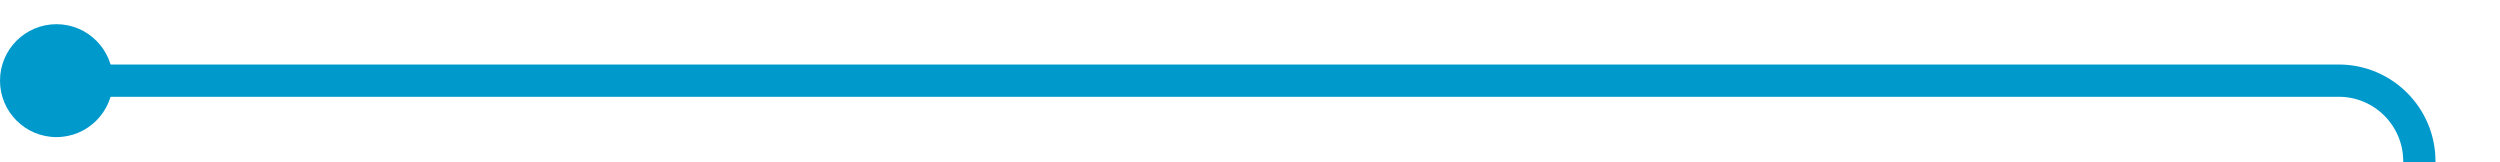
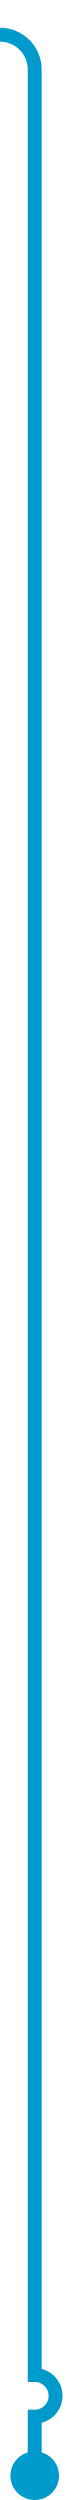
- <svg xmlns="http://www.w3.org/2000/svg" version="1.1" width="155px" height="10px" preserveAspectRatio="xMinYMid meet" viewBox="230 4614  155 8">
-   <path d="M 232 4618  L 375 4618  A 5 5 0 0 1 380 4623 L 380 4756  A 5 5 0 0 0 385 4761 L 480 4761  " stroke-width="2" stroke="#0099cc" fill="none" />
-   <path d="M 233.5 4614.5  A 3.5 3.5 0 0 0 230 4618 A 3.5 3.5 0 0 0 233.5 4621.5 A 3.5 3.5 0 0 0 237 4618 A 3.5 3.5 0 0 0 233.5 4614.5 Z M 479 4768.6  L 486 4761  L 479 4753.4  L 479 4768.6  Z " fill-rule="nonzero" fill="#0099cc" stroke="none" />
+ <svg xmlns="http://www.w3.org/2000/svg" version="1.1" width="10px" height="360px" preserveAspectRatio="xMidYMin meet" viewBox="3381 2695  8 360">
+   <path d="M 3385 3053  L 3385 3043  A 3 3 0 0 0 3388 3040 A 3 3 0 0 0 3385 3037 L 3385 2705  A 5 5 0 0 0 3380 2700 L 2065 2700  A 5 5 0 0 1 2060 2695 L 2060 2466  A 5 5 0 0 1 2065 2461 L 2071 2461  " stroke-width="2" stroke="#0099cc" fill="none" />
+   <path d="M 3385 3048  A 3.5 3.5 0 0 0 3381.5 3051.5 A 3.5 3.5 0 0 0 3385 3055 A 3.5 3.5 0 0 0 3388.5 3051.5 A 3.5 3.5 0 0 0 3385 3048 Z M 2070 2468.6  L 2077 2461  L 2070 2453.4  L 2070 2468.6  Z " fill-rule="nonzero" fill="#0099cc" stroke="none" />
</svg>
